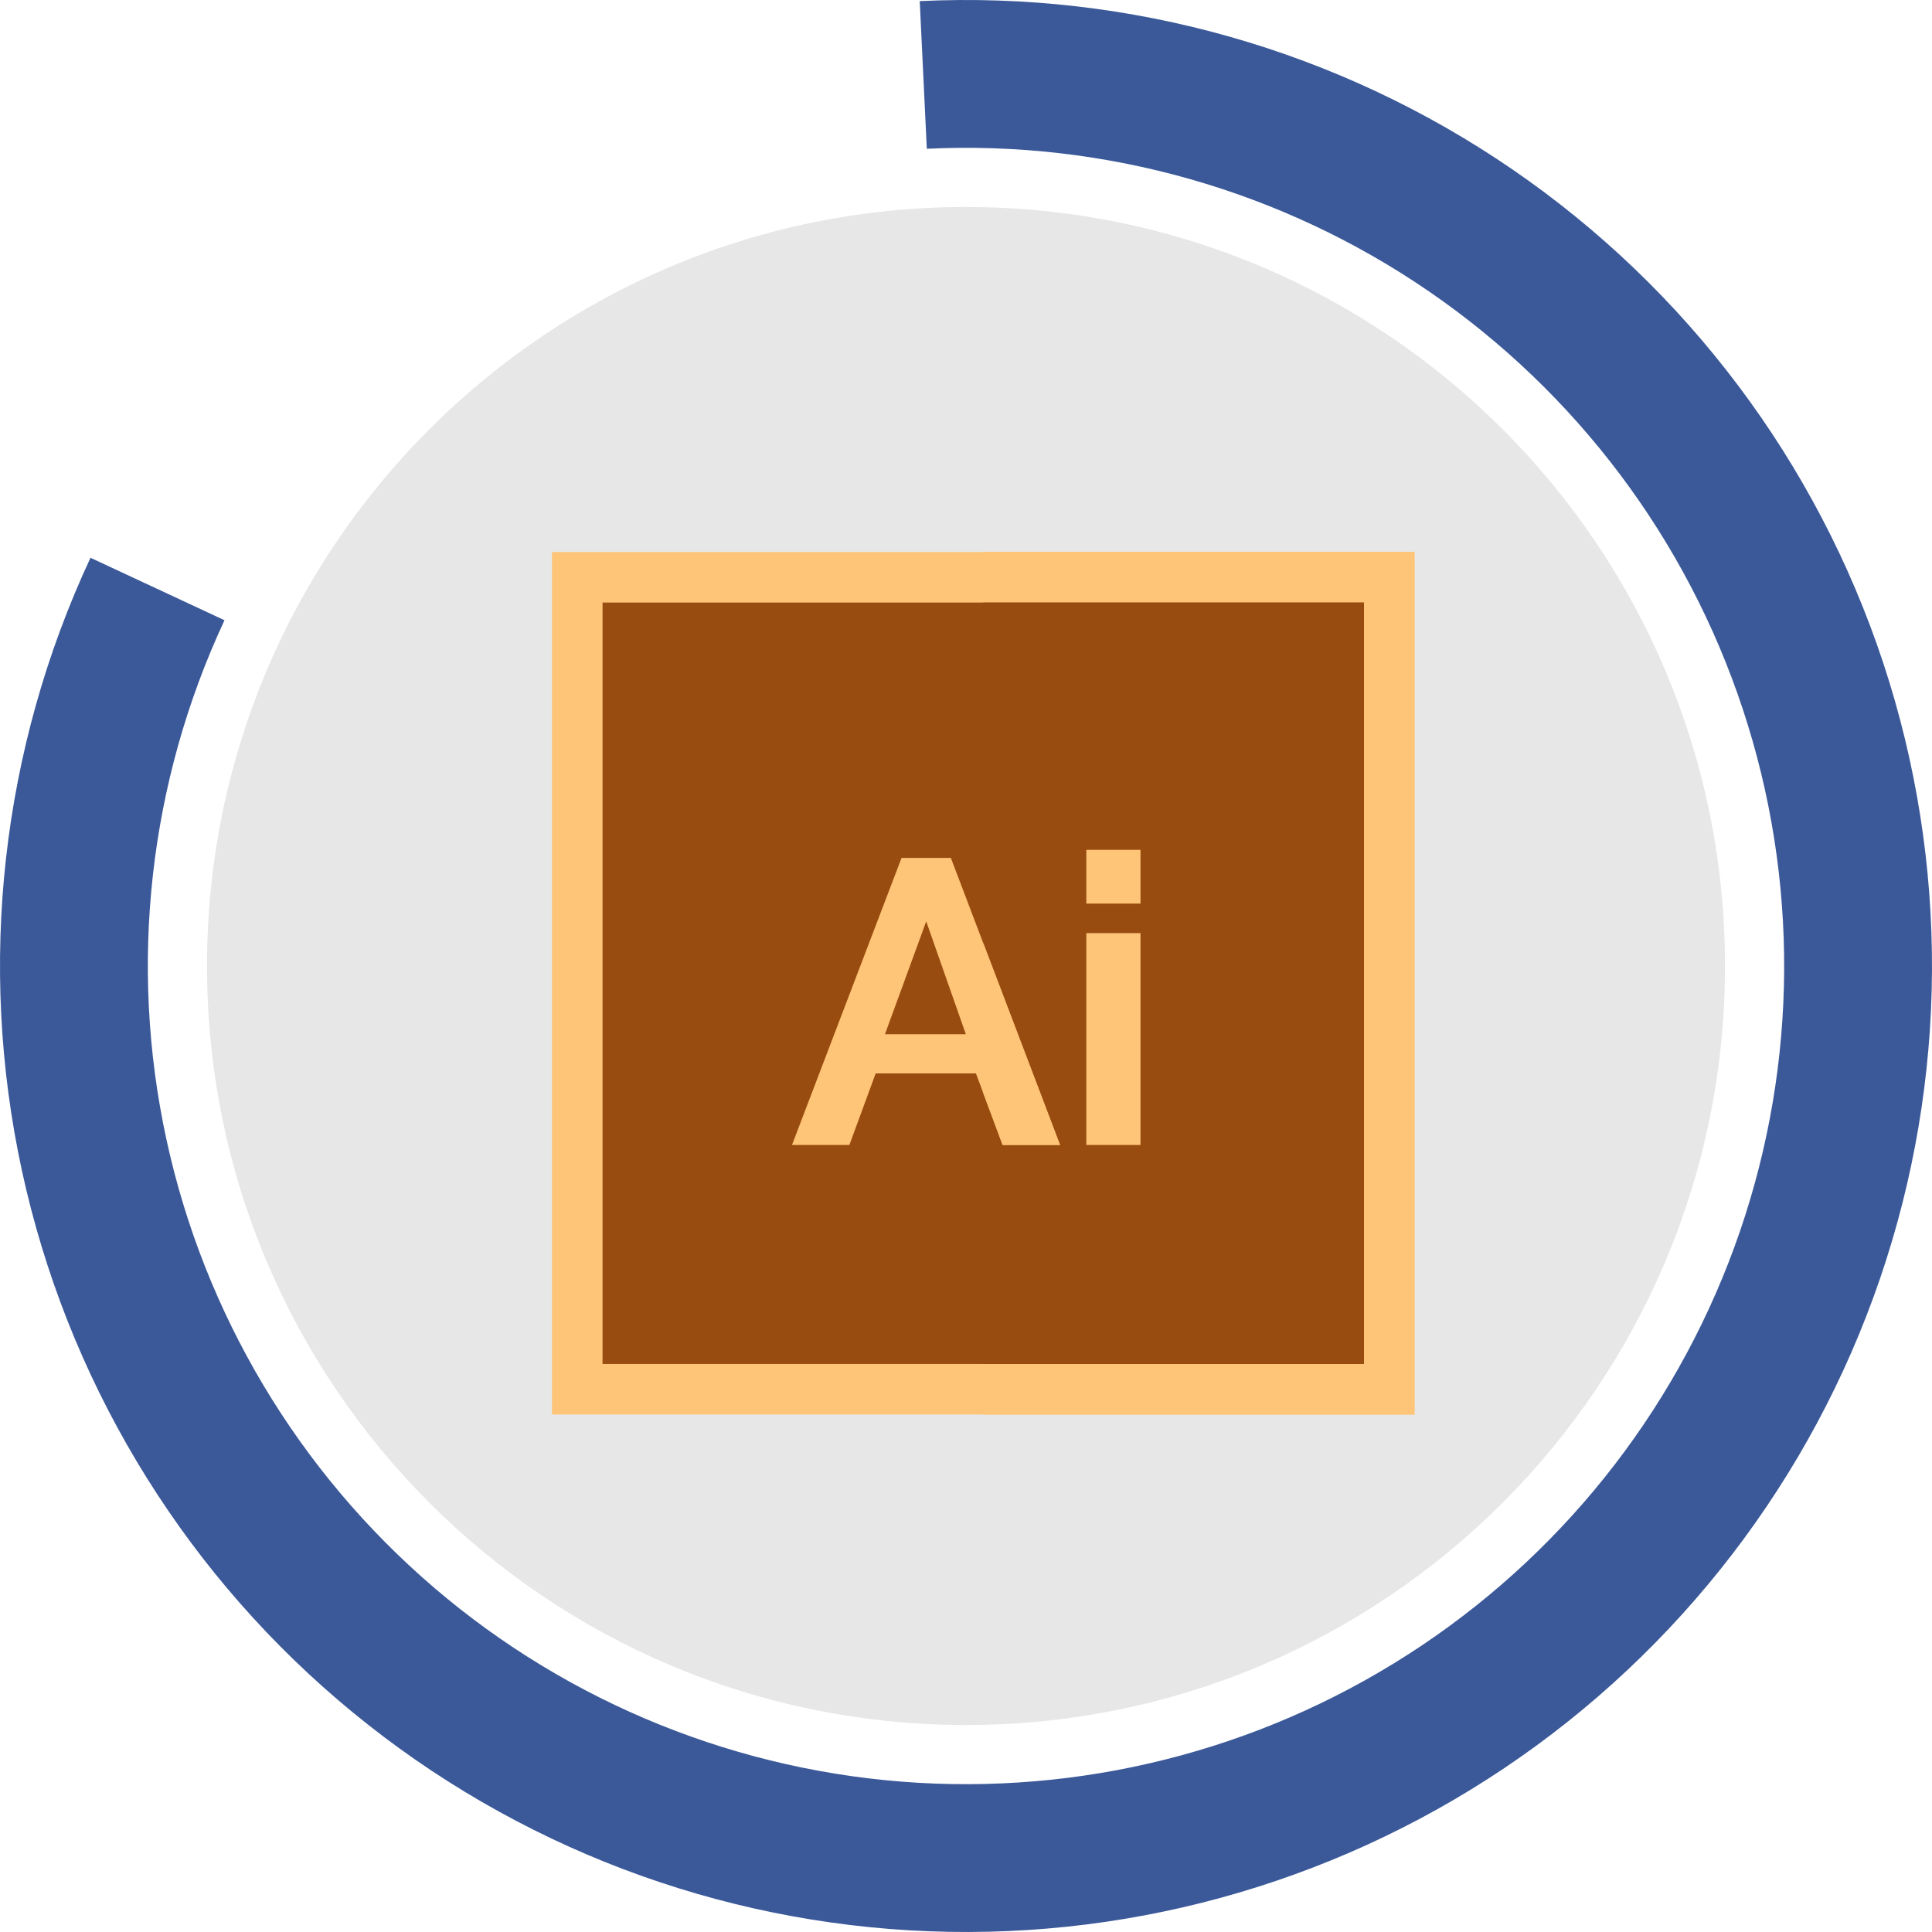
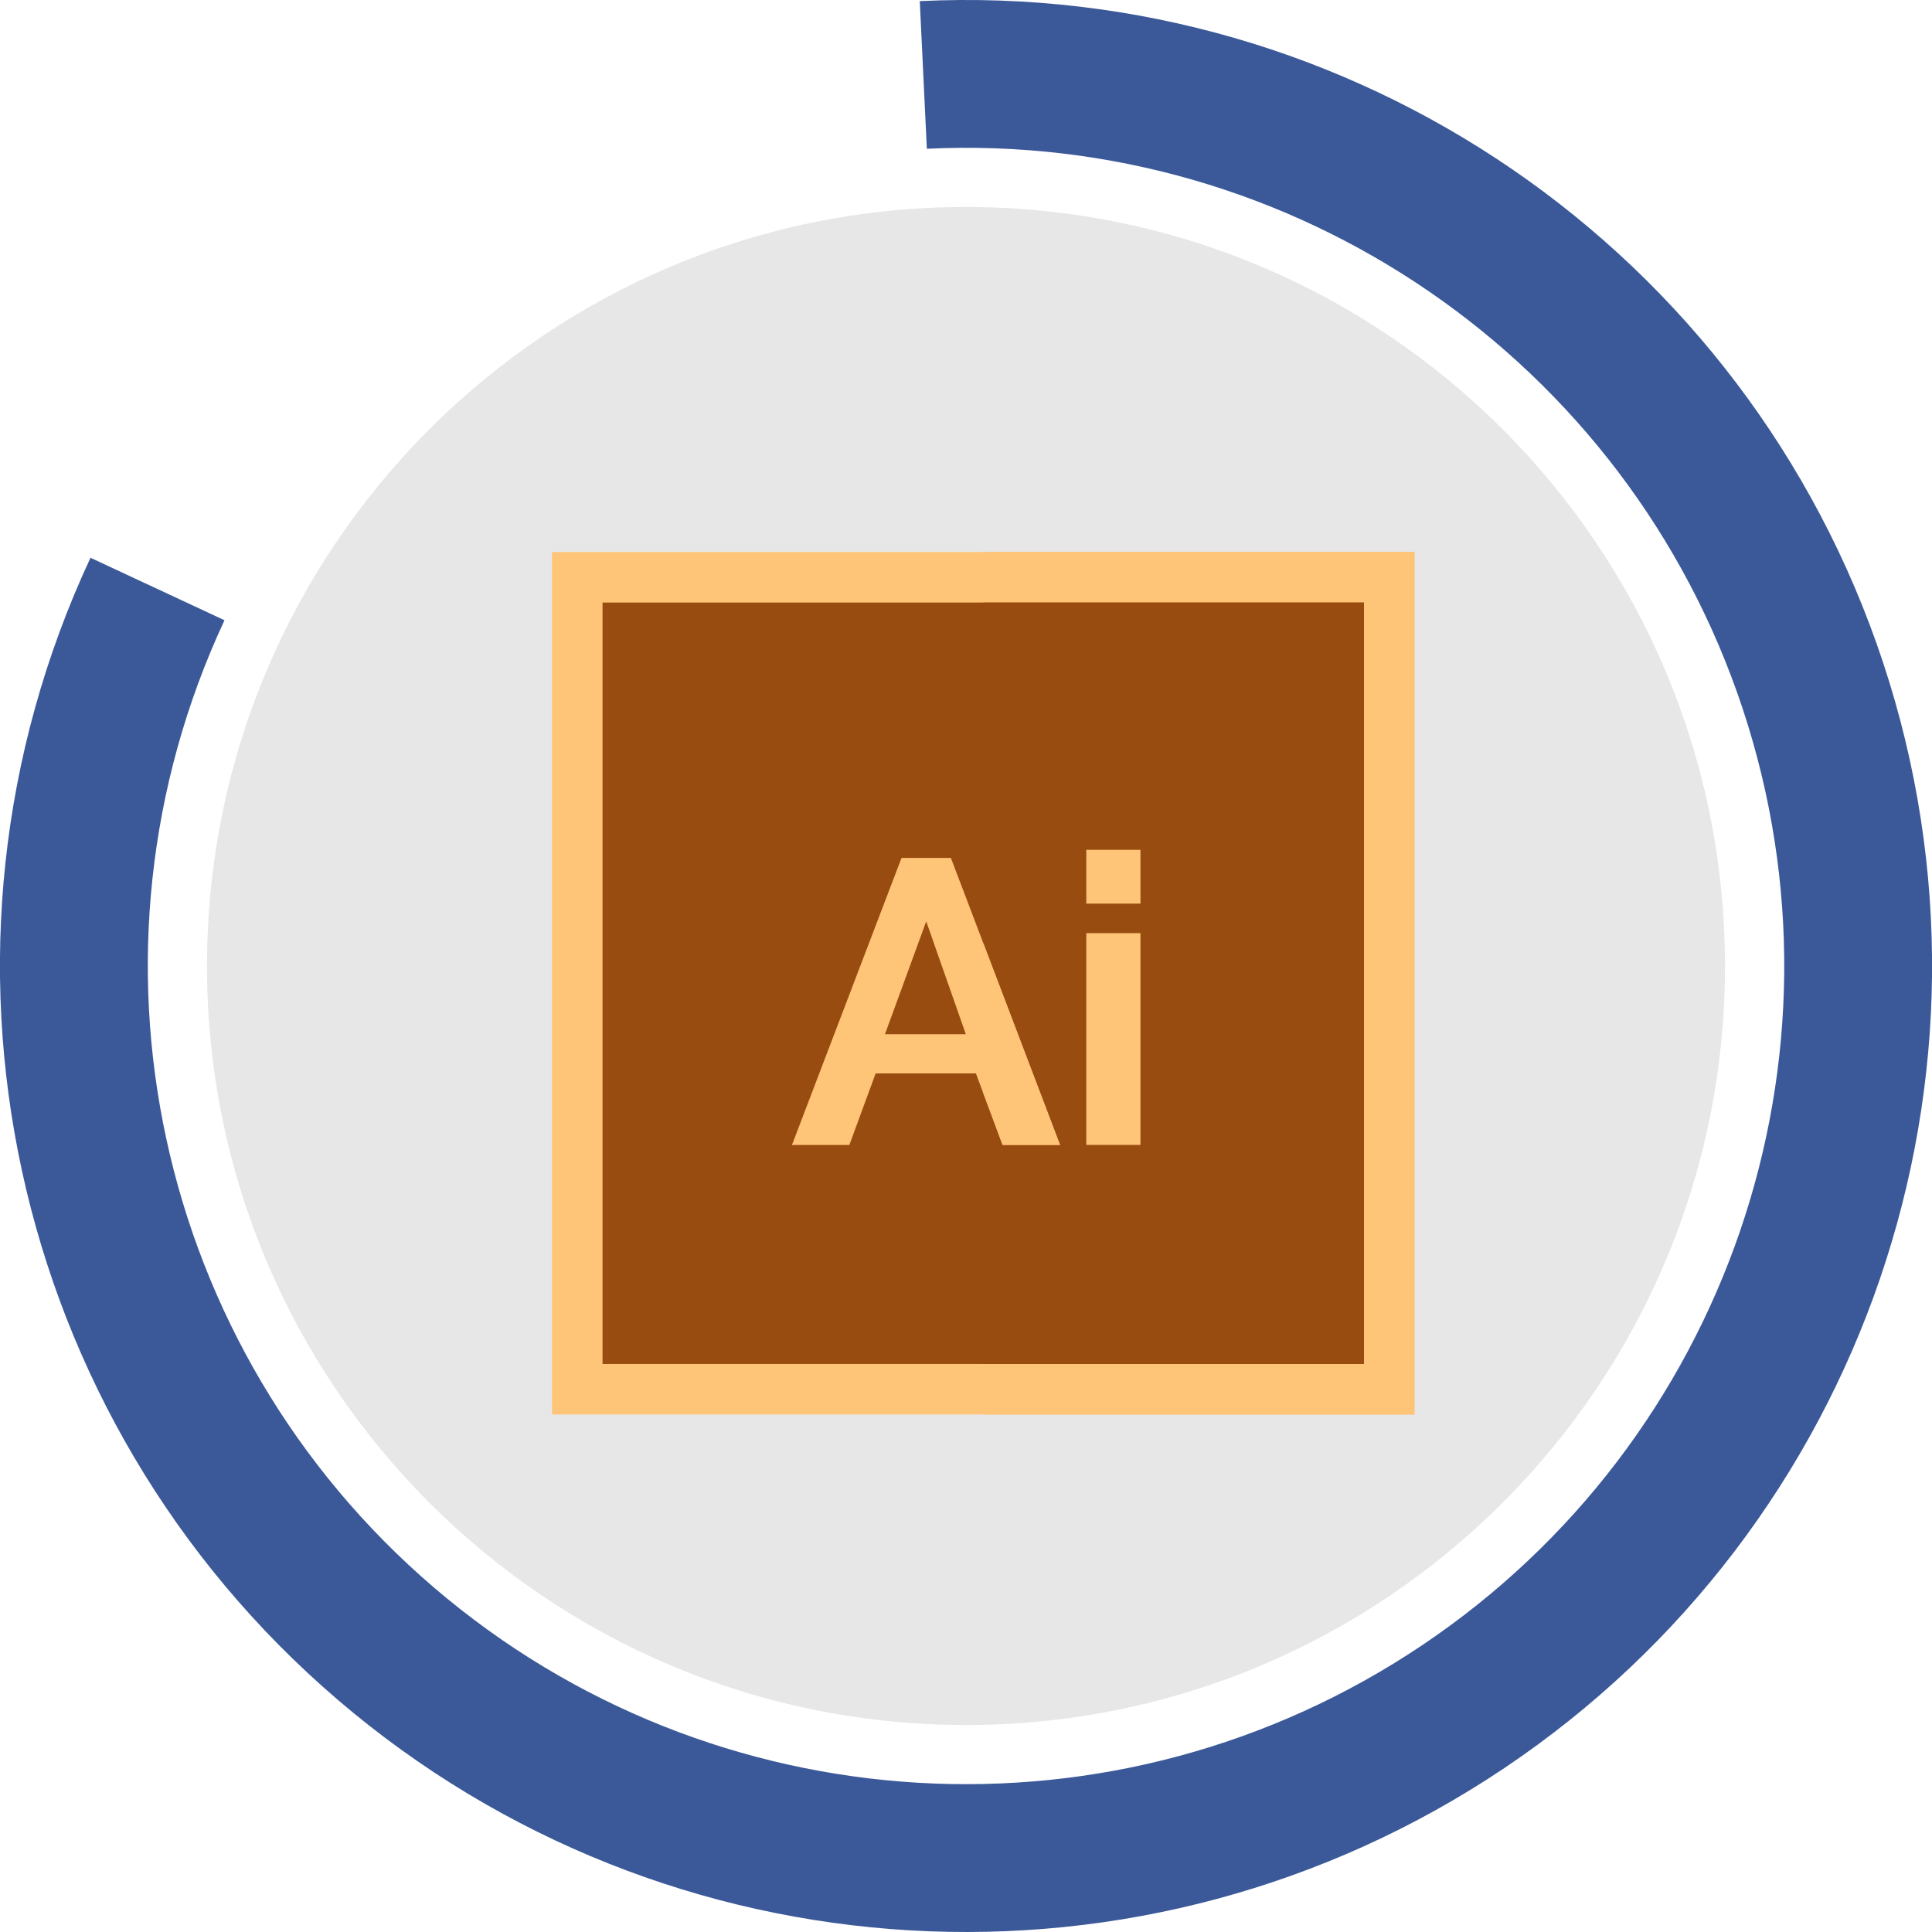
- <svg xmlns="http://www.w3.org/2000/svg" width="56" height="56" viewBox="0 0 56 56" fill="none">
-   <circle cx="28" cy="28" r="22" fill="#C4C4C4" fill-opacity="0.4" />
-   <path d="M41 41H16V16H41V41Z" fill="#FEC478" />
-   <path d="M41 41H28.5V16H41V41Z" fill="#FEC478" />
-   <path d="M39.535 39.535H17.465V17.465H39.535V39.535Z" fill="#994C0F" />
-   <path d="M39.535 39.535H28.5V17.465H39.535V39.535Z" fill="#994C0F" />
-   <path d="M26.132 24.867H27.561L30.726 33.188H29.061L28.288 31.113H25.382L24.62 33.188H22.956L26.132 24.867ZM27.995 29.977L26.847 26.707L25.651 29.977H27.995Z" fill="#FEC478" />
-   <path d="M31.487 26.191V24.633H33.058V26.191H31.487ZM31.487 33.188V27.047H33.058V33.188H31.487Z" fill="#FEC478" />
-   <path d="M28.5 27.335V31.681L29.062 33.187H30.726L28.5 27.335Z" fill="#FEC478" />
-   <path d="M2.623 16.167C0.038 21.71 -0.66 27.948 0.634 33.926C1.929 39.904 5.145 45.294 9.792 49.271C14.438 53.249 20.26 55.595 26.366 55.952C32.472 56.309 38.527 54.657 43.606 51.248C48.684 47.839 52.507 42.86 54.489 37.074C56.471 31.287 56.504 25.011 54.583 19.204C52.661 13.397 48.891 8.379 43.848 4.917C38.806 1.455 32.768 -0.261 26.659 0.032L26.864 4.312C32.039 4.064 37.152 5.517 41.423 8.449C45.694 11.382 48.887 15.632 50.514 20.55C52.142 25.468 52.114 30.784 50.435 35.685C48.757 40.586 45.519 44.803 41.218 47.69C36.916 50.578 31.788 51.977 26.616 51.675C21.444 51.372 16.514 49.385 12.578 46.016C8.643 42.647 5.918 38.082 4.822 33.019C3.726 27.956 4.317 22.673 6.507 17.978L2.623 16.167Z" fill="#3B5999" />
+ <svg xmlns="http://www.w3.org/2000/svg" width="56" height="56" fill="none">
+   <circle cx="28" cy="28" r="22" fill="#C4C4C4" fill-opacity=".4" />
+   <path d="M41 41H16V16h25v25z" fill="#FEC478" />
+   <path d="M41 41H28.5V16H41v25z" fill="#FEC478" />
+   <path d="M39.535 39.535h-22.07v-22.07h22.07v22.07z" fill="#994C0F" />
+   <path d="M39.535 39.535H28.5v-22.07h11.035v22.07z" fill="#994C0F" />
+   <path d="M26.132 24.867h1.43l3.164 8.32H29.06l-.773-2.074h-2.906l-.762 2.075h-1.664l3.176-8.32zm1.863 5.11l-1.148-3.27-1.196 3.27h2.344zm3.492-3.786v-1.558h1.57v1.558h-1.57zm0 6.997v-6.141h1.57v6.14h-1.57z" fill="#FEC478" />
+   <path d="M28.5 27.335v4.346l.562 1.506h1.664L28.5 27.335z" fill="#FEC478" />
+   <path d="M2.623 16.167A28 28 0 1026.66.032l.205 4.28A23.715 23.715 0 116.507 17.978l-3.884-1.811z" fill="#3B5999" />
</svg>
